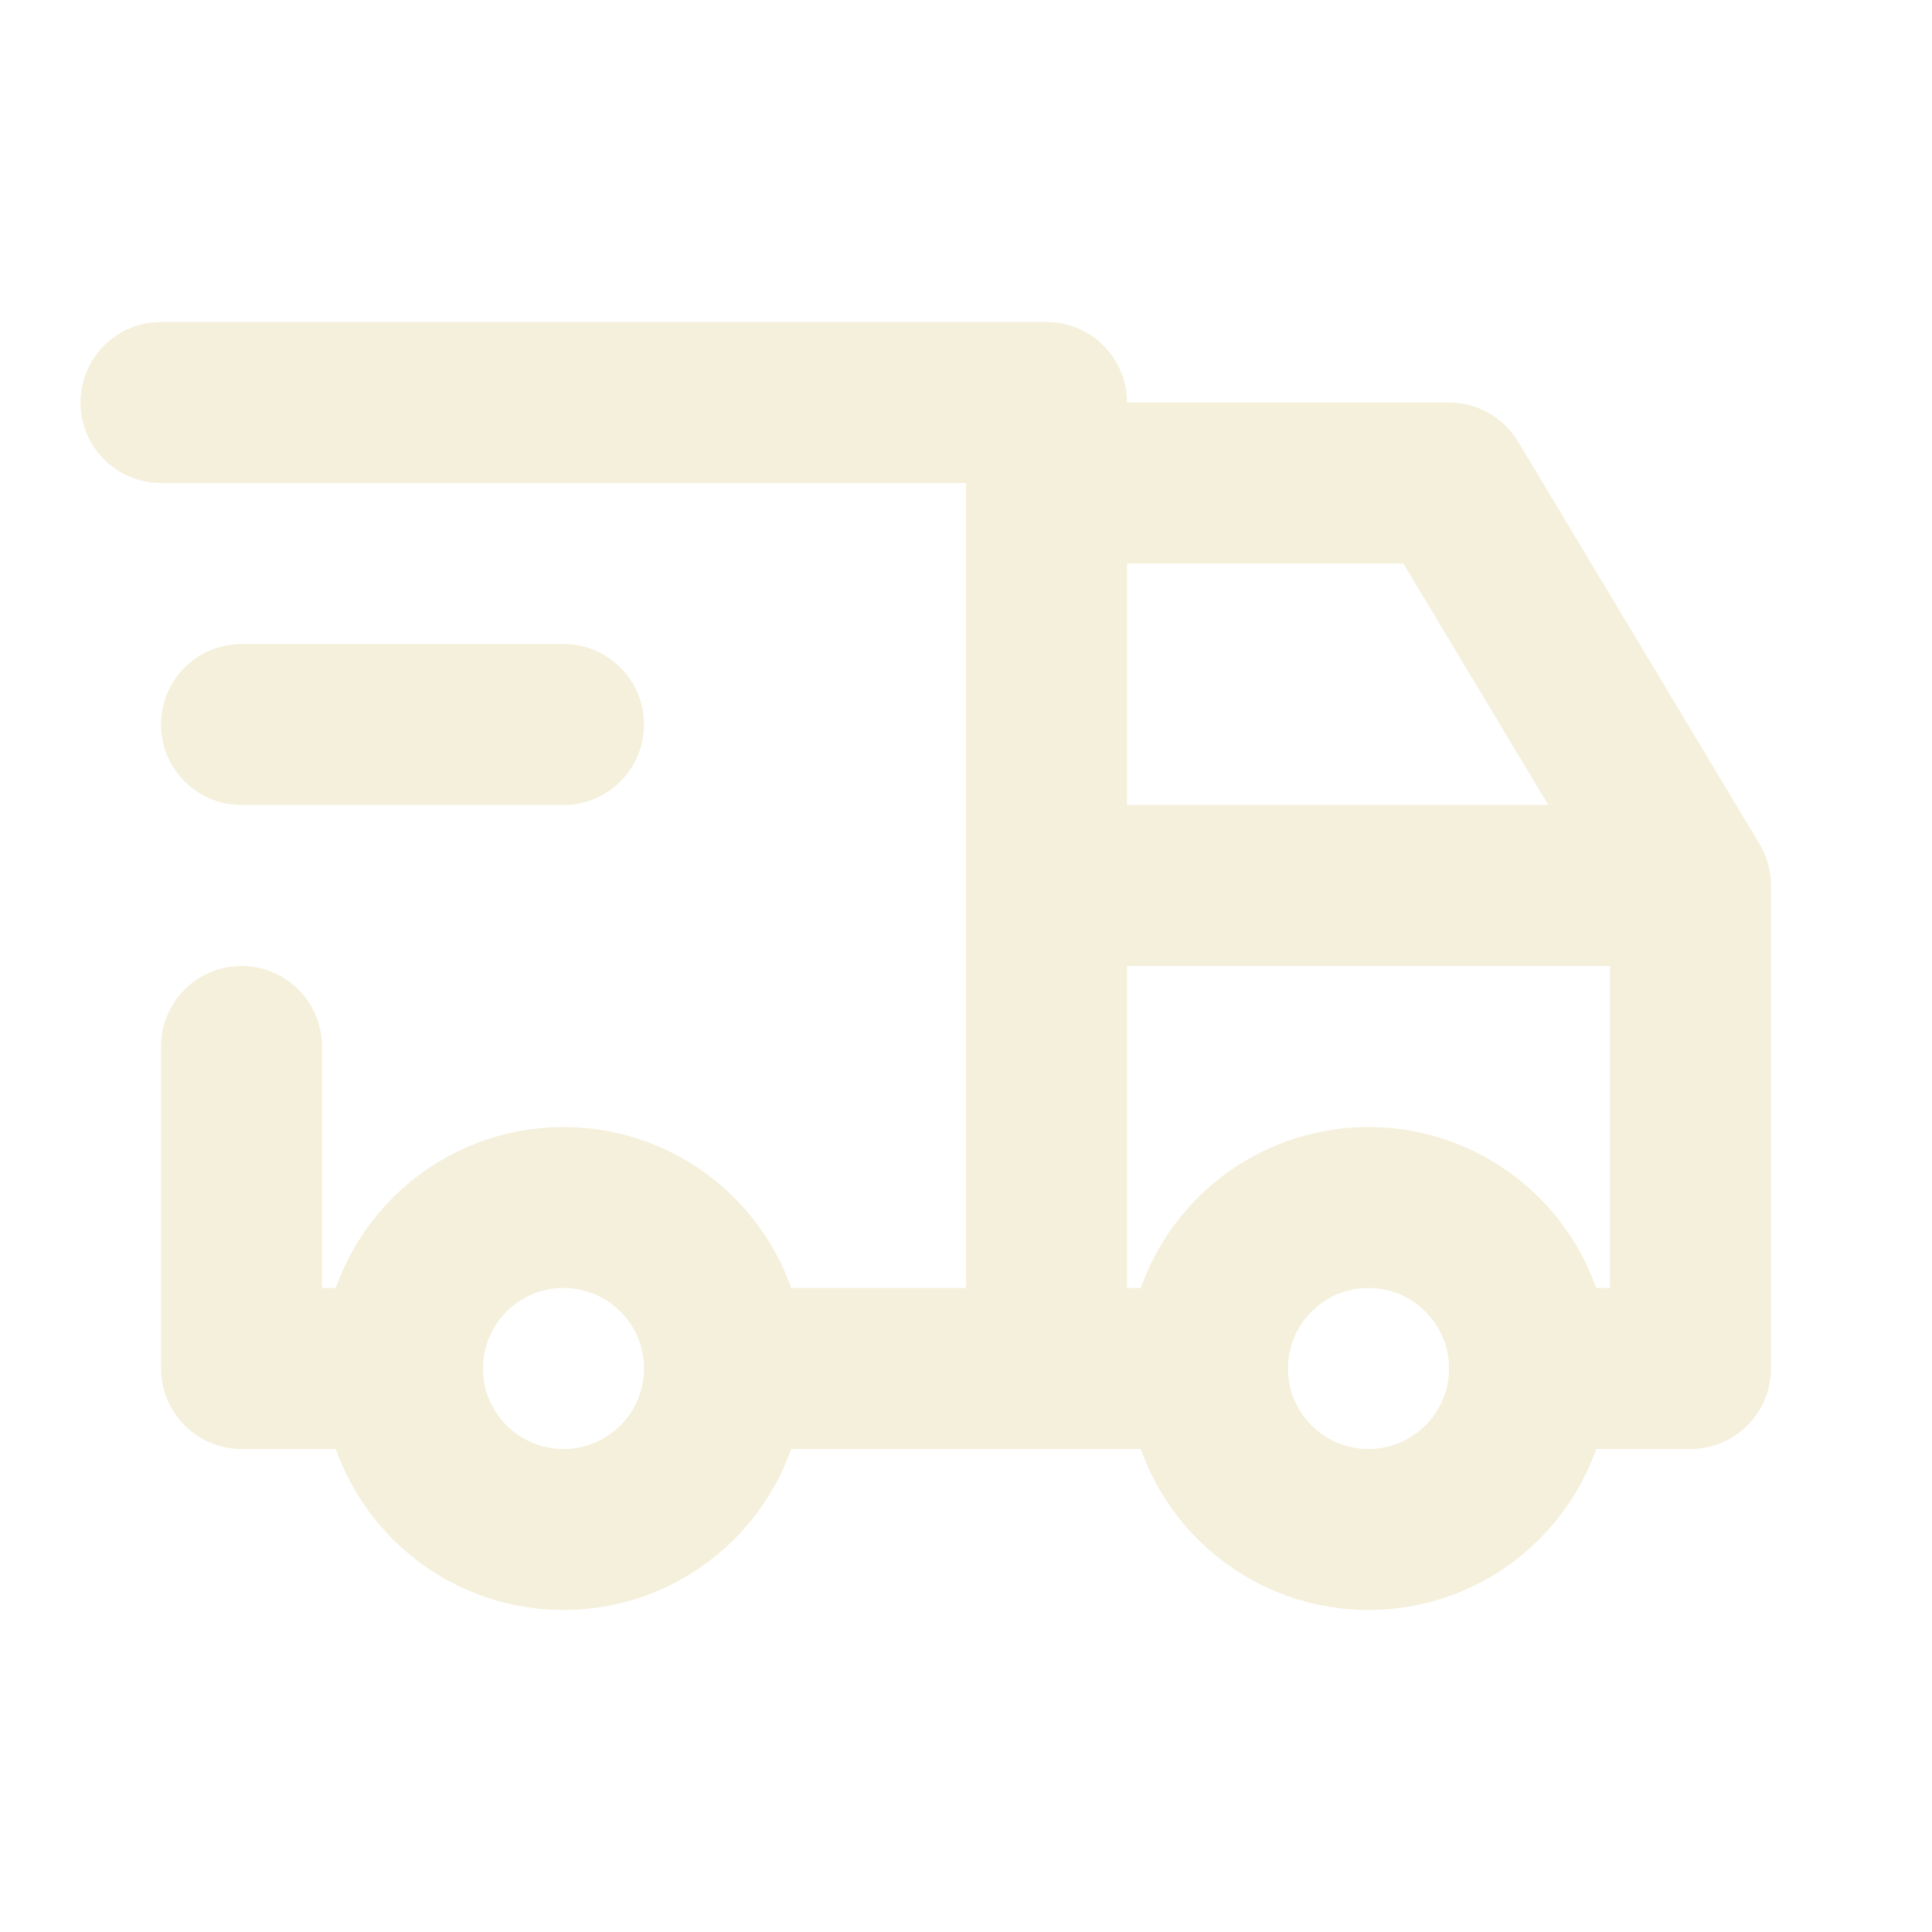
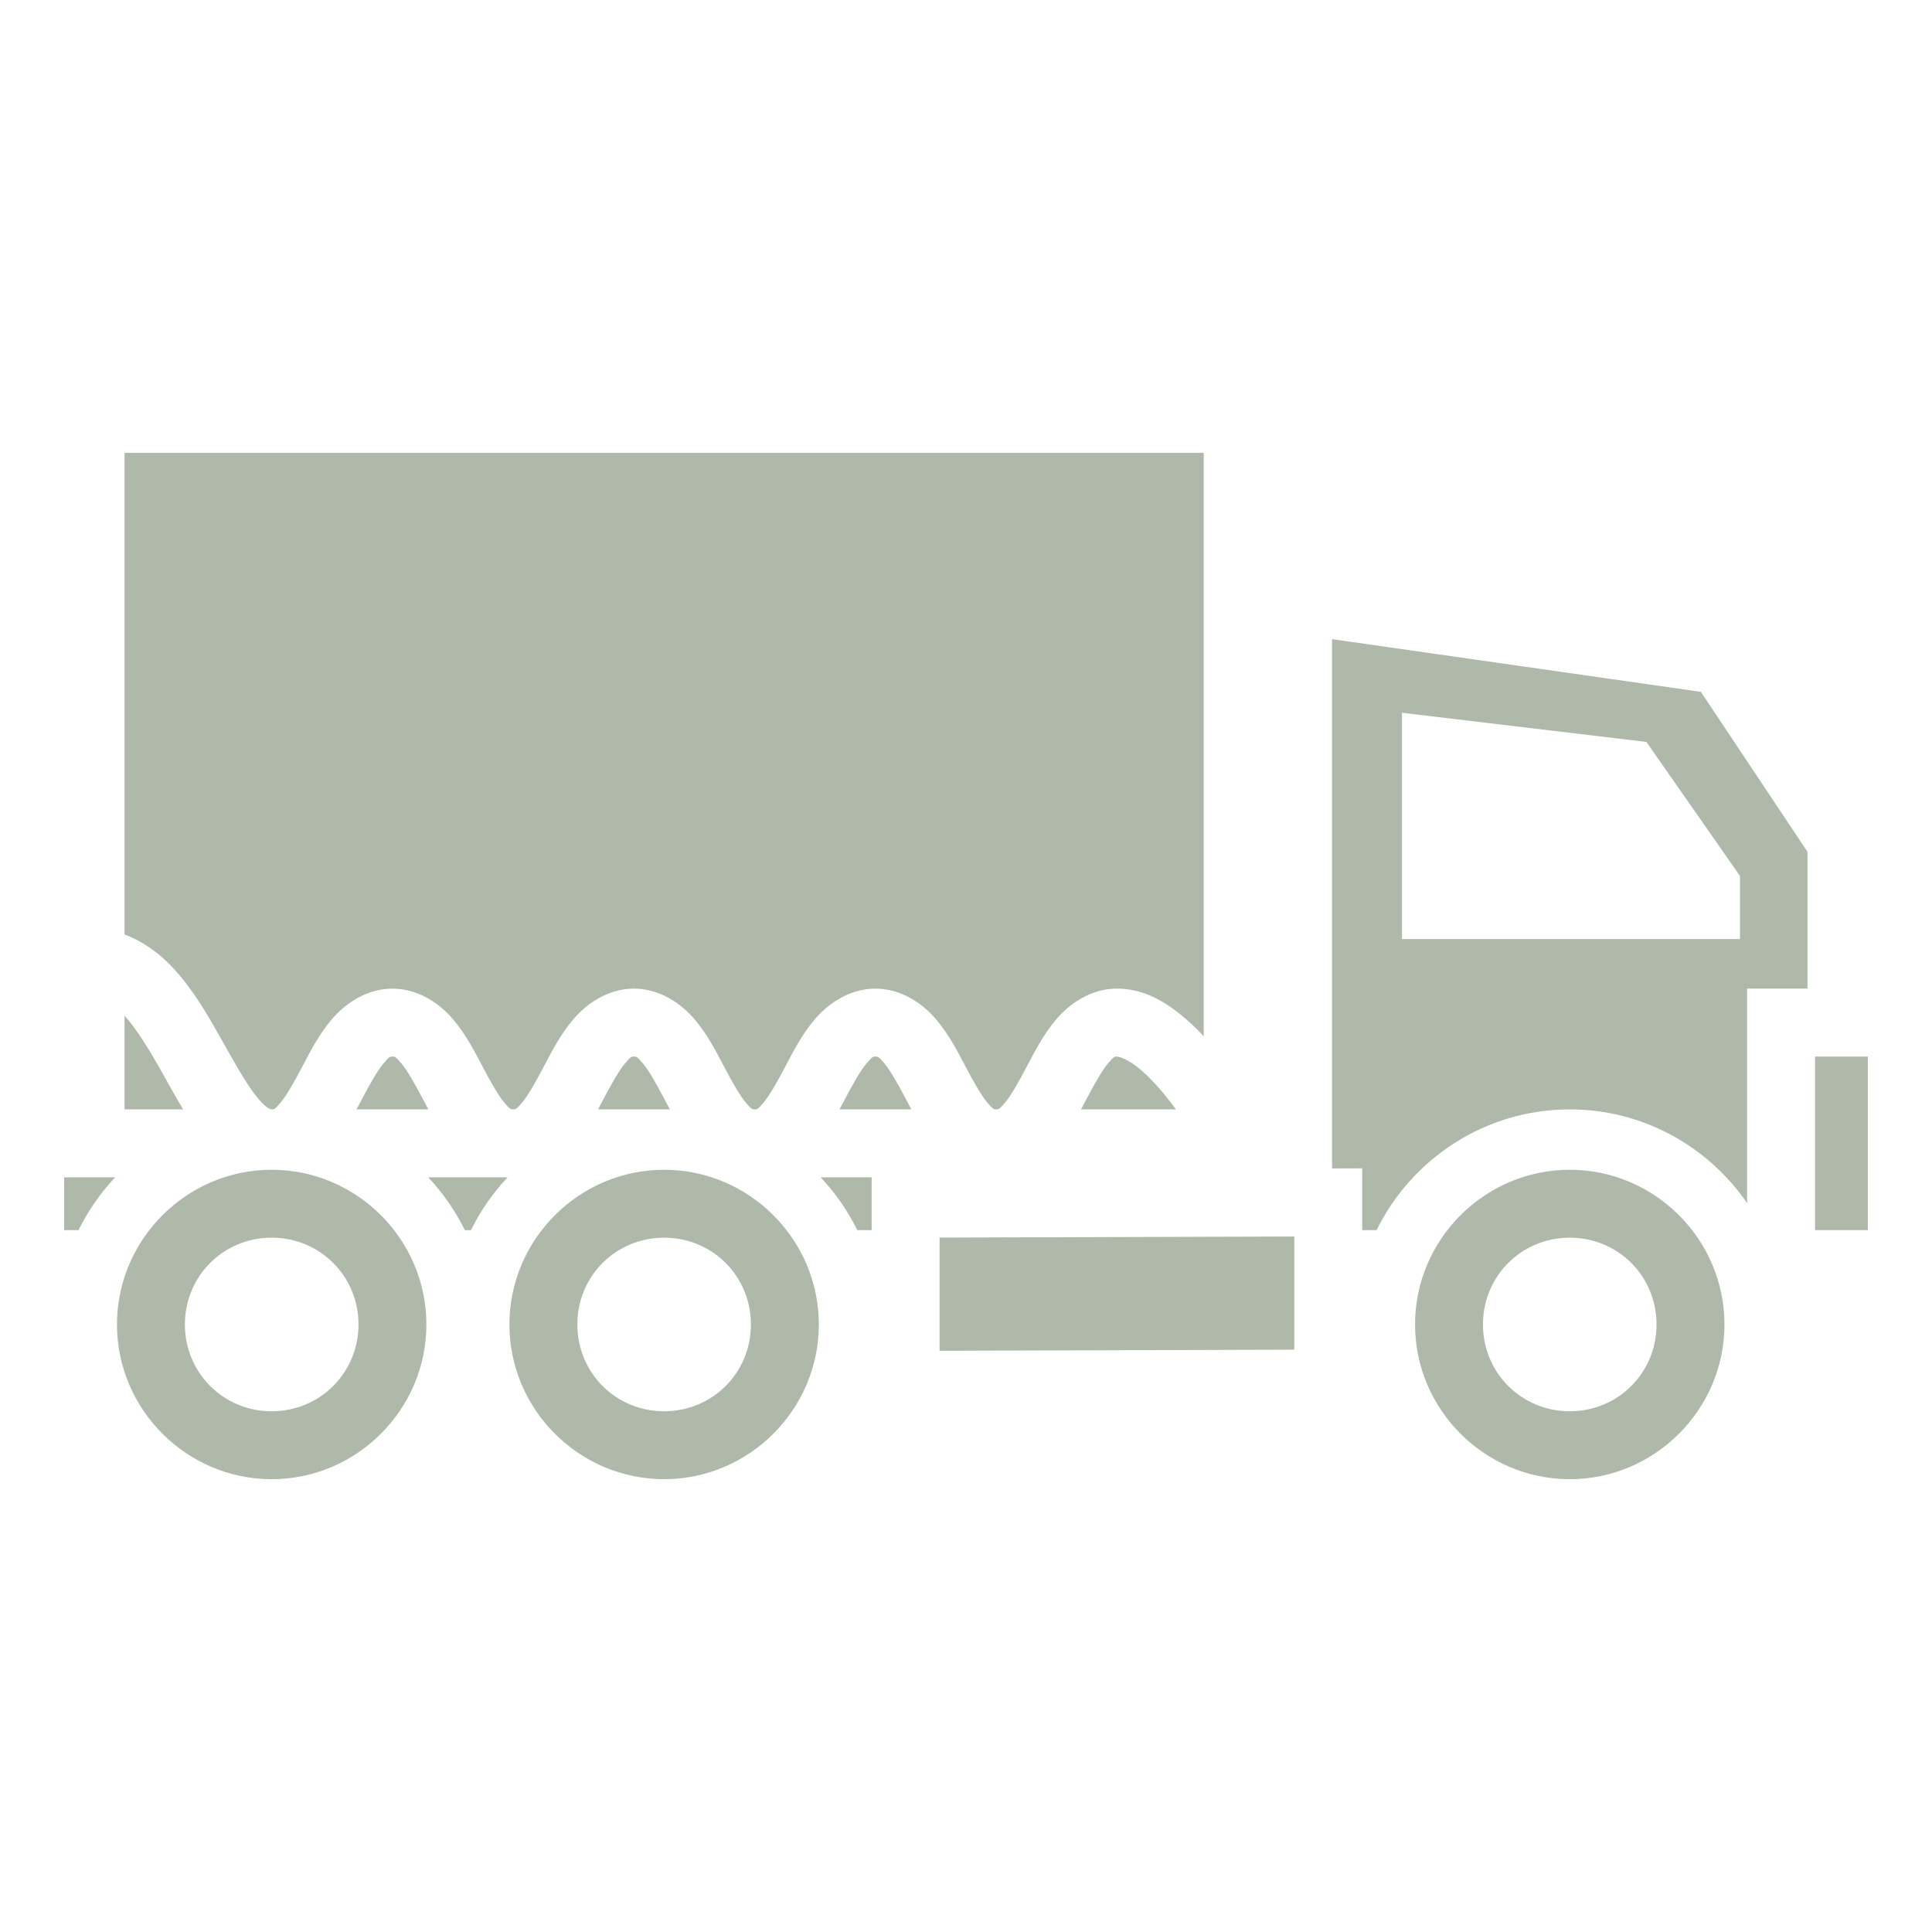
- <svg xmlns="http://www.w3.org/2000/svg" width="24" height="24" viewBox="0 0 24 24" fill="none" stroke="#F5F0DC" stroke-width="2" stroke-linecap="round" stroke-linejoin="round">
-   <path d="M5 17a2 2 0 1 0 4 0a2 2 0 1 0 -4 0" />
-   <path d="M15 17a2 2 0 1 0 4 0a2 2 0 1 0 -4 0" />
-   <path d="M5 17h-2v-4m-1 -8h11v12m-4 0h6m4 0h2v-6h-8m0 -5h5l3 5" />
-   <path d="M3 9l4 0" />
+ <svg xmlns="http://www.w3.org/2000/svg" viewBox="0 0 512 512">
+   <path fill="#afb9aa" d="M33 120v127.648c5.023 1.863 9.31 5.103 12.68 8.682 5.238 5.562 9.034 12.113 12.498 18.242 3.463 6.13 6.61 11.886 9.343 15.446C70.257 293.578 71.618 294 72 294c.59 0 .78.075 2.36-1.8 1.583-1.877 3.57-5.405 5.683-9.405 2.114-4 4.356-8.472 7.832-12.596 3.476-4.125 9.172-8.2 16.125-8.2 6.953 0 12.65 4.075 16.125 8.2 3.476 4.123 5.718 8.595 7.832 12.595s4.1 7.528 5.682 9.404c1.58 1.875 1.77 1.8 2.36 1.8.59 0 .78.075 2.36-1.8 1.583-1.877 3.57-5.405 5.683-9.405 2.114-4 4.356-8.472 7.832-12.596 3.476-4.125 9.172-8.2 16.125-8.2 6.953 0 12.65 4.075 16.125 8.2 3.476 4.123 5.718 8.595 7.832 12.595s4.1 7.528 5.682 9.404c1.58 1.875 1.77 1.8 2.36 1.8.59 0 .78.075 2.36-1.8 1.583-1.877 3.57-5.405 5.683-9.405 2.114-4 4.356-8.472 7.832-12.596 3.476-4.125 9.172-8.2 16.125-8.2 6.953 0 12.65 4.075 16.125 8.2 3.476 4.123 5.718 8.595 7.832 12.595s4.1 7.528 5.682 9.404c1.58 1.875 1.77 1.8 2.36 1.8.59 0 .78.075 2.36-1.8 1.583-1.877 3.57-5.405 5.683-9.405 2.114-4 4.356-8.472 7.832-12.596 3.476-4.125 9.172-8.2 16.125-8.2 6.953 0 12.448 3.3 17.025 7.004 2.142 1.733 4.125 3.638 5.975 5.617V120H33zm320 49.377v140.27l8-.026V326h3.81c9.298-18.914 28.774-32 51.19-32 19.463 0 36.707 9.867 47 24.846V262h16v-36.275l-28.256-42.385L353 169.377zm18.543 19.516 64.77 7.726 24.8 35.51v16.735h-89.57v-59.972zM33 269.148V294h15.537c-2.12-3.493-4.065-7.096-6.03-10.572-3.173-5.617-6.4-10.827-9.507-14.28zM104 280c-.59 0-.78-.075-2.36 1.8-1.583 1.877-3.57 5.405-5.683 9.405-.48.91-.972 1.847-1.478 2.795h19.04c-.505-.948-.997-1.886-1.477-2.795-2.114-4-4.1-7.528-5.682-9.404-1.58-1.875-1.77-1.8-2.36-1.8zm64 0c-.59 0-.78-.075-2.36 1.8-1.583 1.877-3.57 5.405-5.683 9.405-.48.91-.972 1.847-1.478 2.795h19.04c-.505-.948-.997-1.886-1.477-2.795-2.114-4-4.1-7.528-5.682-9.404-1.58-1.875-1.77-1.8-2.36-1.8zm64 0c-.59 0-.78-.075-2.36 1.8-1.583 1.877-3.57 5.405-5.683 9.405-.48.91-.972 1.847-1.478 2.795h19.04c-.505-.948-.997-1.886-1.477-2.795-2.114-4-4.1-7.528-5.682-9.404-1.58-1.875-1.77-1.8-2.36-1.8zm64 0c-.59 0-.78-.075-2.36 1.8-1.583 1.877-3.57 5.405-5.683 9.405-.48.91-.972 1.847-1.478 2.795h25.157c-.376-.512-.74-1.022-1.13-1.535-2.787-3.646-5.967-7.173-8.804-9.47C298.866 280.7 296.59 280 296 280zm185 0v46h14v-46h-14zM72 310c-22.537 0-41 18.463-41 41s18.463 41 41 41 41-18.463 41-41-18.463-41-41-41zm104 0c-22.537 0-41 18.463-41 41s18.463 41 41 41 41-18.463 41-41-18.463-41-41-41zm240 0c-22.537 0-41 18.463-41 41s18.463 41 41 41 41-18.463 41-41-18.463-41-41-41zm-399 2v14h3.81a57.394 57.394 0 0 1 9.72-14H17zm96.47 0a57.394 57.394 0 0 1 9.72 14h1.62a57.394 57.394 0 0 1 9.72-14h-21.06zm104 0a57.394 57.394 0 0 1 9.72 14H231v-14h-13.53zM343 327.678l-94 .295v30l94-.295v-30zM72 328c12.81 0 23 10.19 23 23s-10.19 23-23 23-23-10.19-23-23 10.19-23 23-23zm104 0c12.81 0 23 10.19 23 23s-10.19 23-23 23-23-10.19-23-23 10.19-23 23-23zm240 0c12.81 0 23 10.19 23 23s-10.19 23-23 23-23-10.19-23-23 10.19-23 23-23z" />
</svg>
